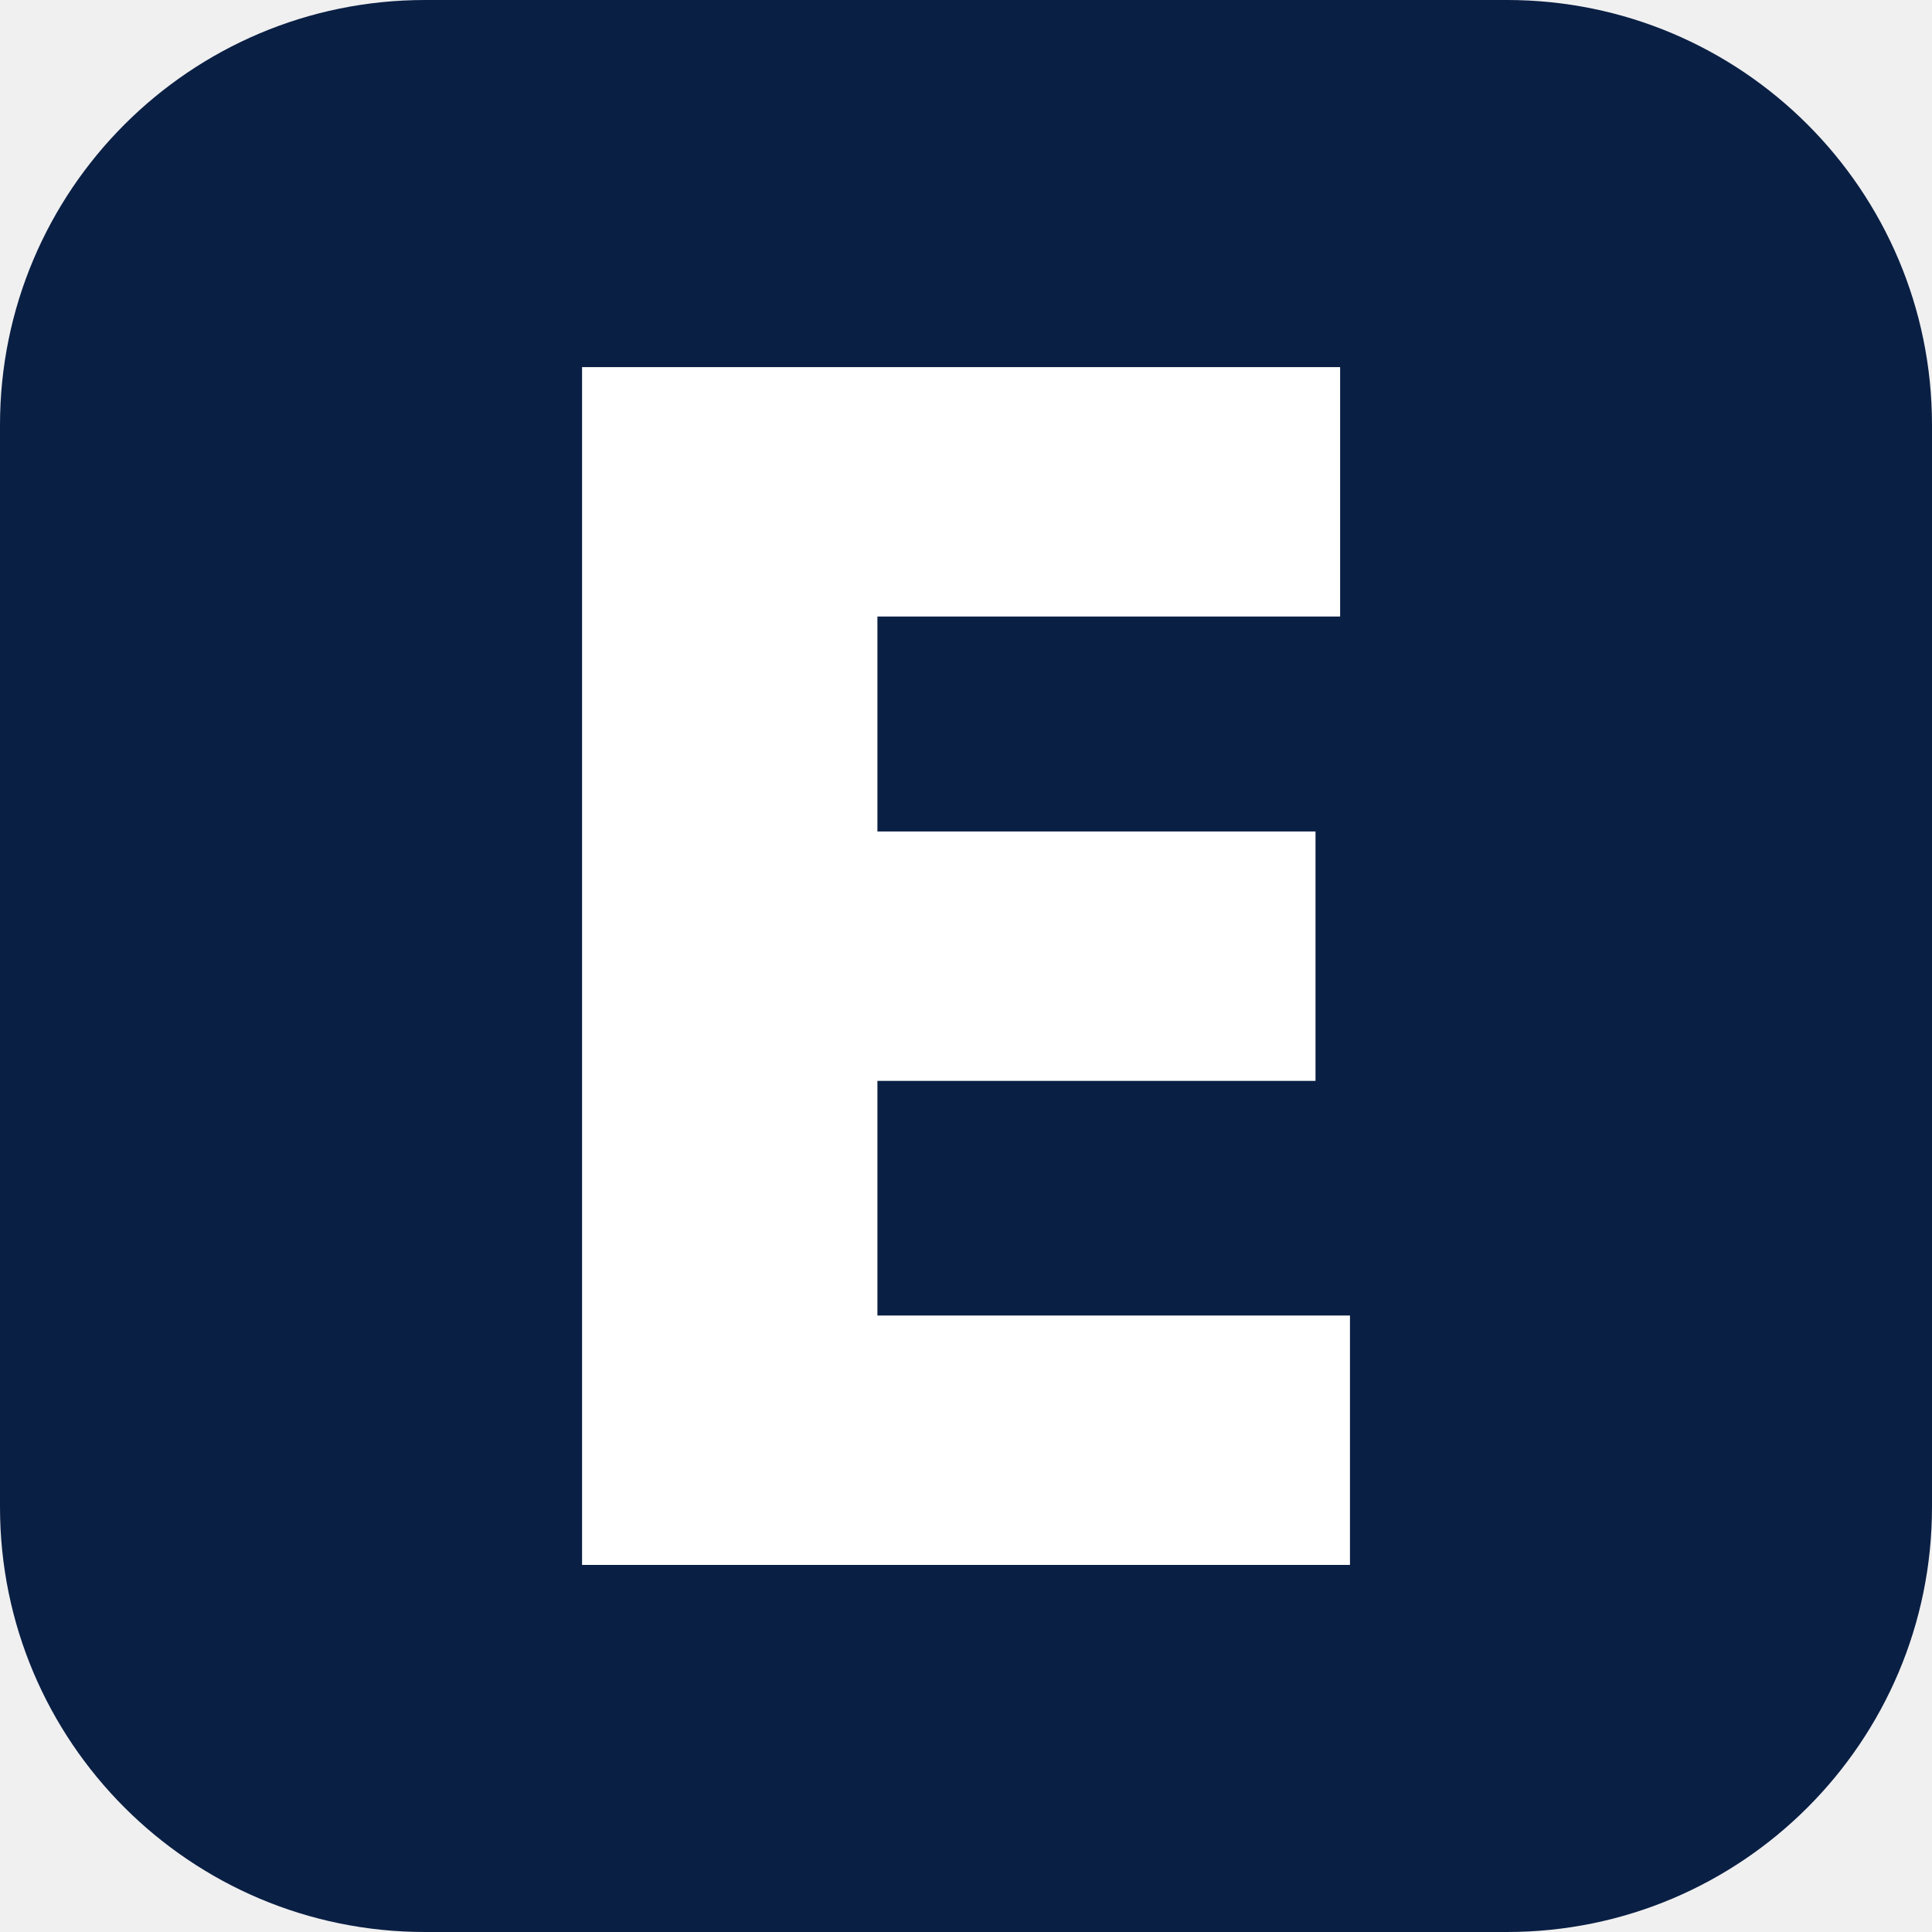
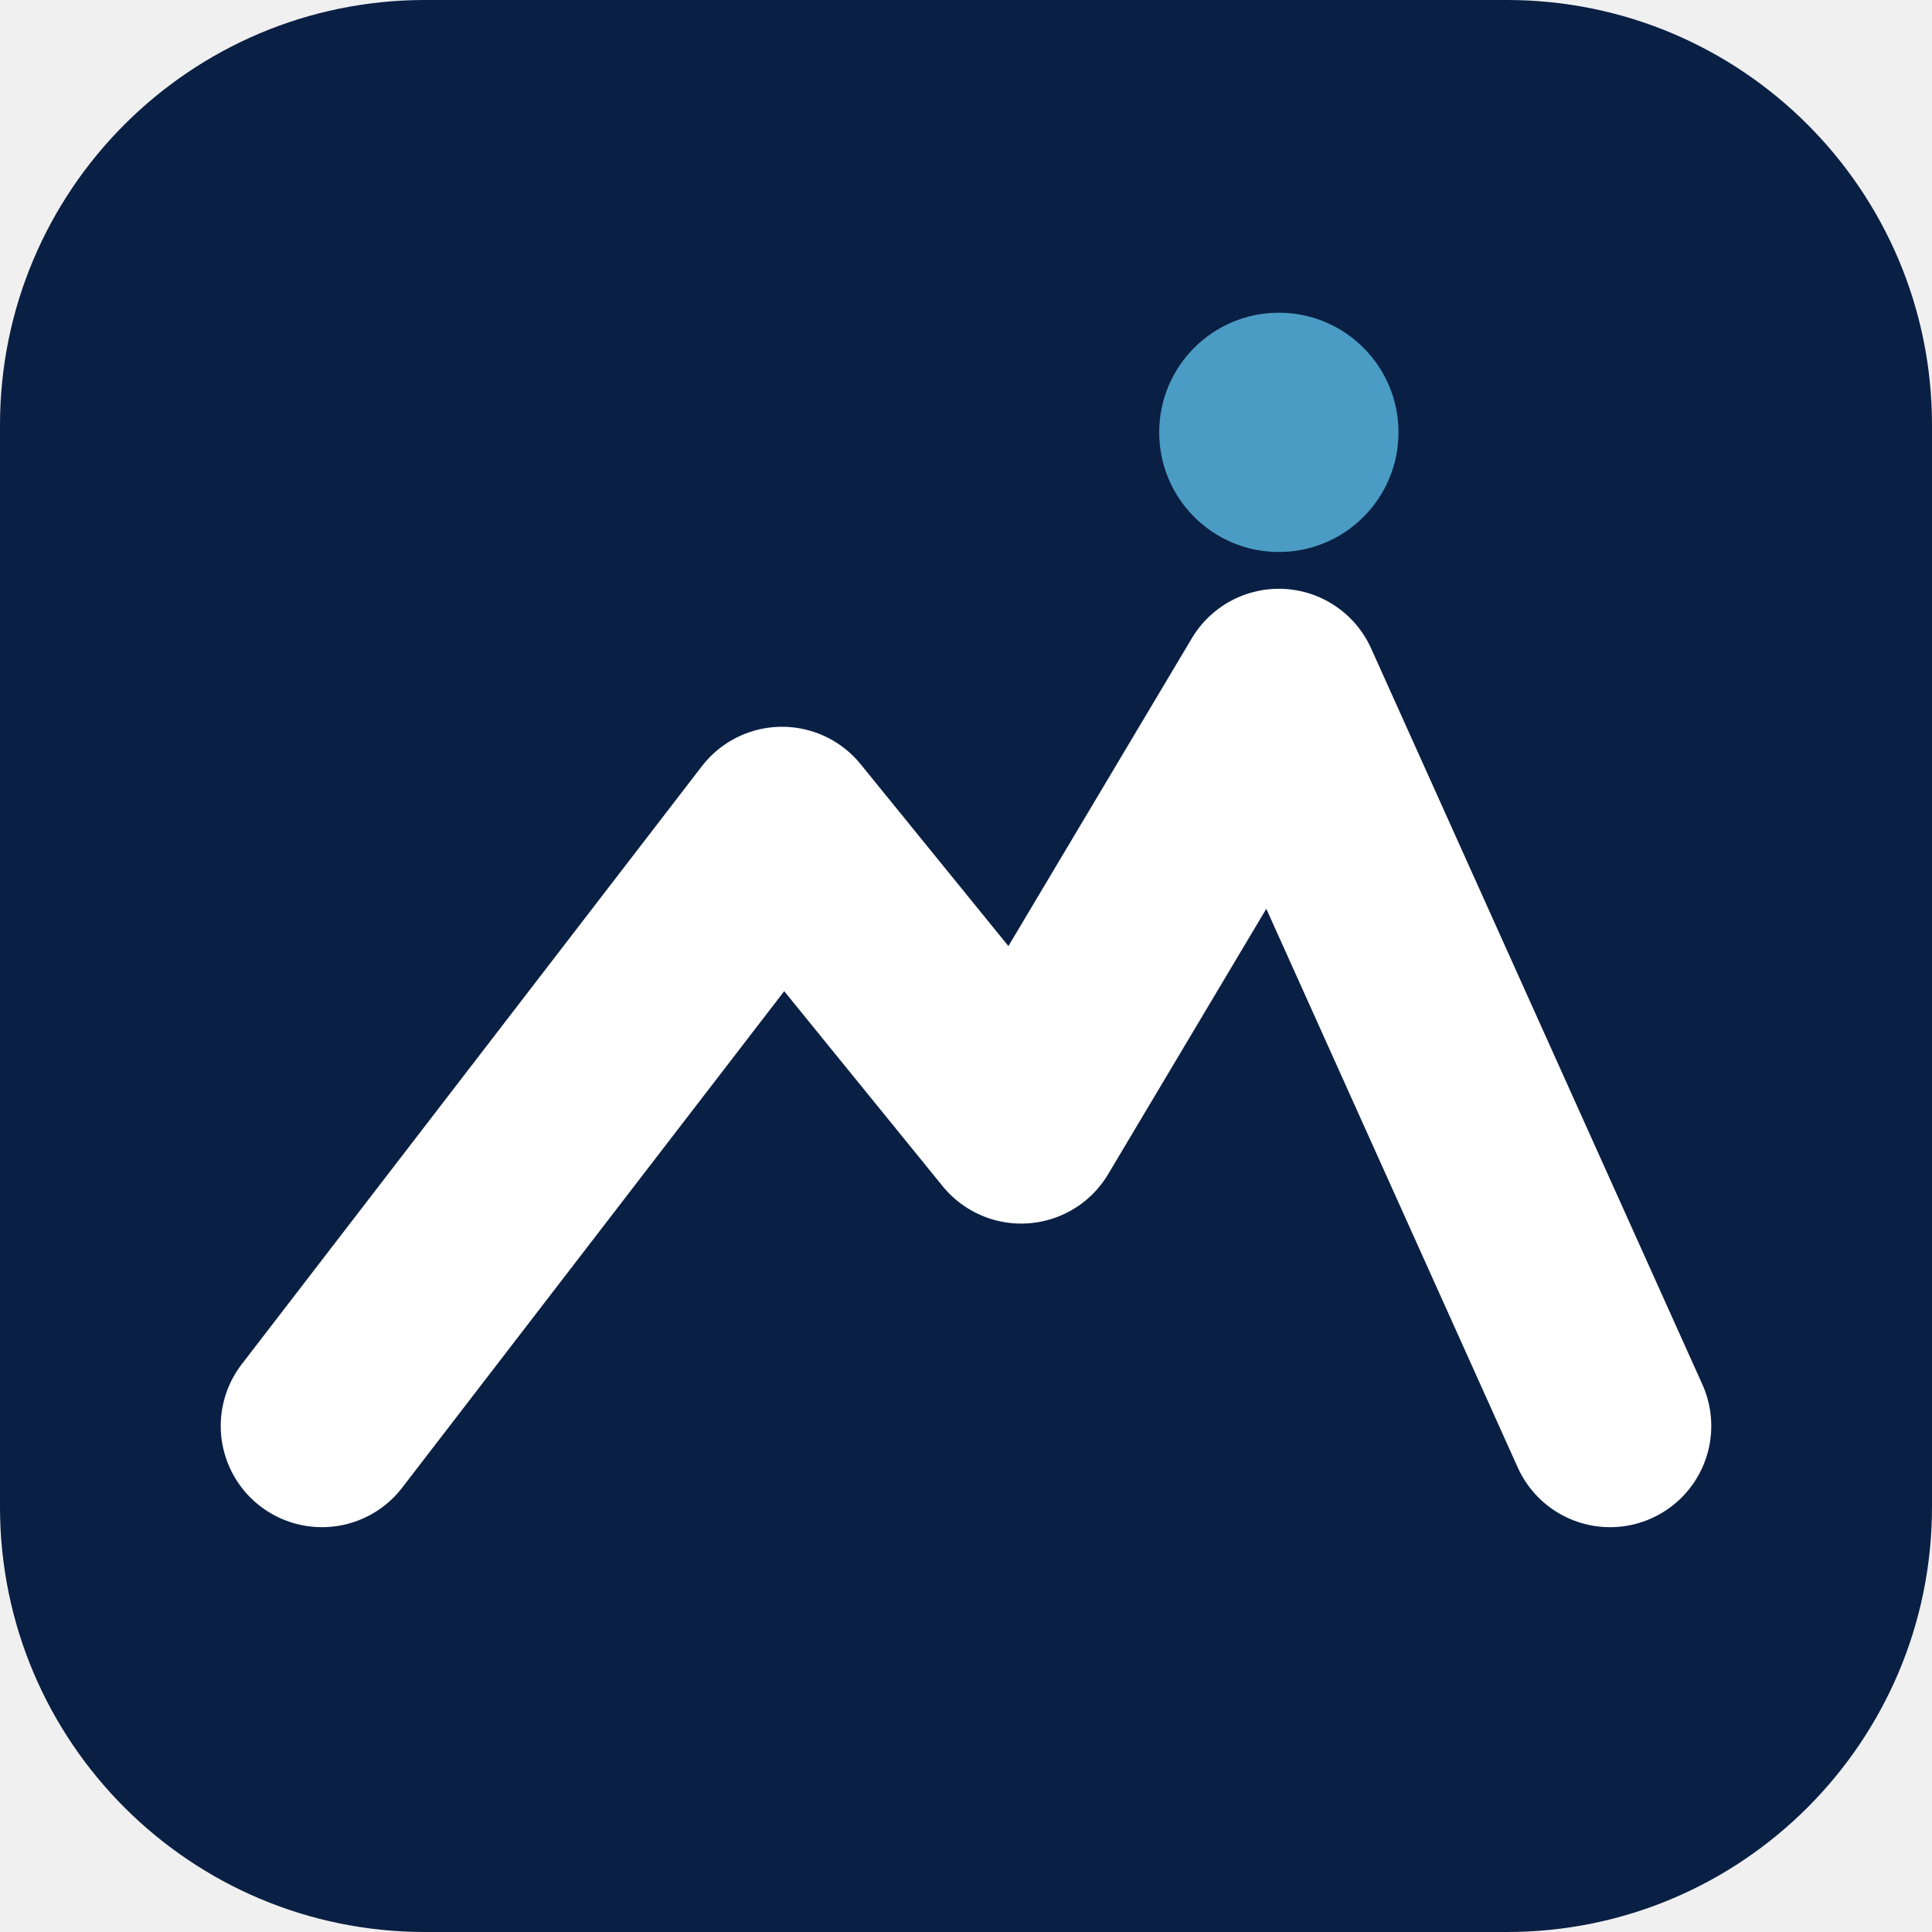
<svg xmlns="http://www.w3.org/2000/svg" viewBox="0 0 1400 1400">
  <rect width="1400" height="1400" rx="308" fill="#0a1f44" />
-   <path fill="#ffffff" transform="translate(333.8 1134.0) scale(1.189)" d="M74 0V-730H254V0ZM234 0V-152H542V0ZM234 -295V-447H521V-295ZM234 -578V-730H536V-578Z" />
+   <polyline points="233.3,1033.3 566.7,600.0 740.0,813.3 926.7,500.0 1166.7,1033.3" fill="none" stroke="#ffffff" stroke-width="146.7" stroke-linecap="round" stroke-linejoin="round" />
+   <circle cx="926.7" cy="313.3" r="86.7" fill="#4a9cc4" />
</svg>
